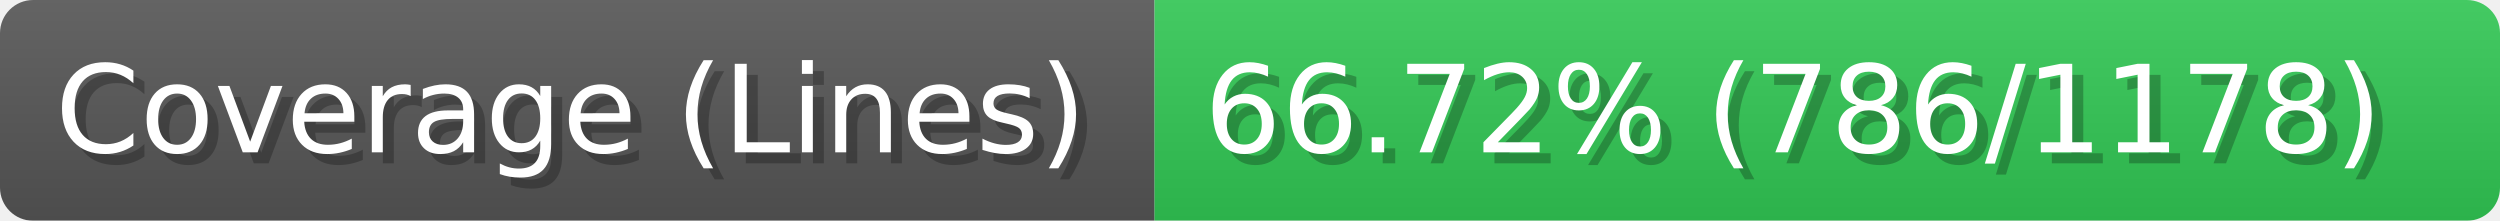
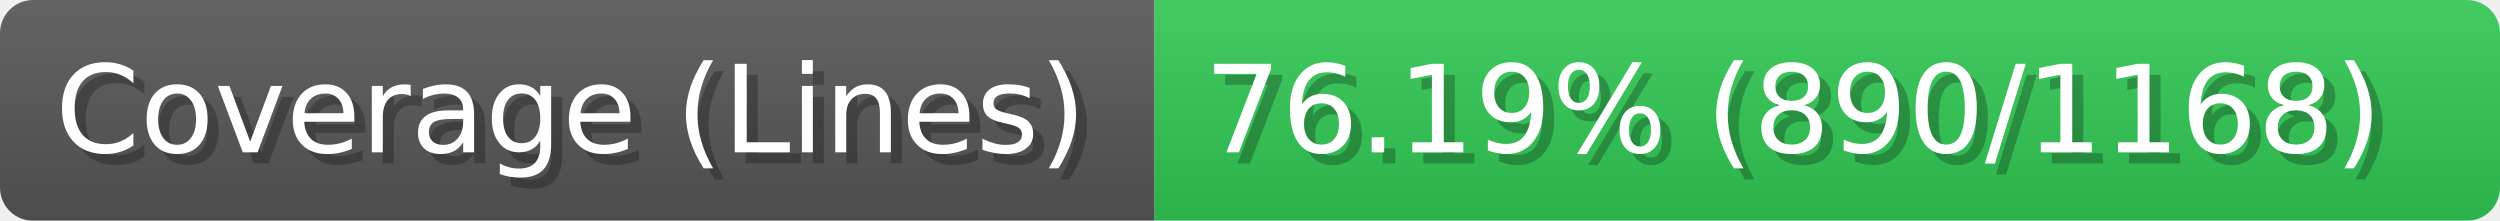
- <svg xmlns="http://www.w3.org/2000/svg" width="226.5" height="20" viewBox="0 0 2265 200" role="img" aria-label="Coverage (Lines): 66.72% (786/1178)">
+ <svg xmlns="http://www.w3.org/2000/svg" width="226.5" height="20" viewBox="0 0 2265 200" role="img" aria-label="Coverage (Lines): 76.19% (890/1168)">
  <linearGradient id="a" x2="0" y2="100%">
    <stop offset="0" stop-opacity=".1" stop-color="#EEE" />
    <stop offset="1" stop-opacity=".1" />
  </linearGradient>
  <mask id="m">
    <rect width="2265" height="200" rx="30" fill="#FFF" />
  </mask>
  <g mask="url(#m)">
    <rect width="1046" height="200" fill="#555" />
    <rect width="1219" height="200" fill="#31c653" x="1046" />
    <rect width="2265" height="200" fill="url(#a)" />
  </g>
  <g aria-hidden="true" fill="#fff" text-anchor="start" font-family="Verdana,DejaVu Sans,sans-serif" font-size="110">
    <text x="60" y="148" textLength="946" fill="#000" opacity="0.25">Coverage (Lines)</text>
    <text x="50" y="138" textLength="946">Coverage (Lines)</text>
-     <text x="1101" y="148" textLength="1119" fill="#000" opacity="0.25">66.72% (786/1178)</text>
-     <text x="1091" y="138" textLength="1119">66.72% (786/1178)</text>
+     <text x="1101" y="148" textLength="1119" fill="#000" opacity="0.25">76.19% (890/1168)</text>
+     <text x="1091" y="138" textLength="1119">76.19% (890/1168)</text>
  </g>
</svg>
